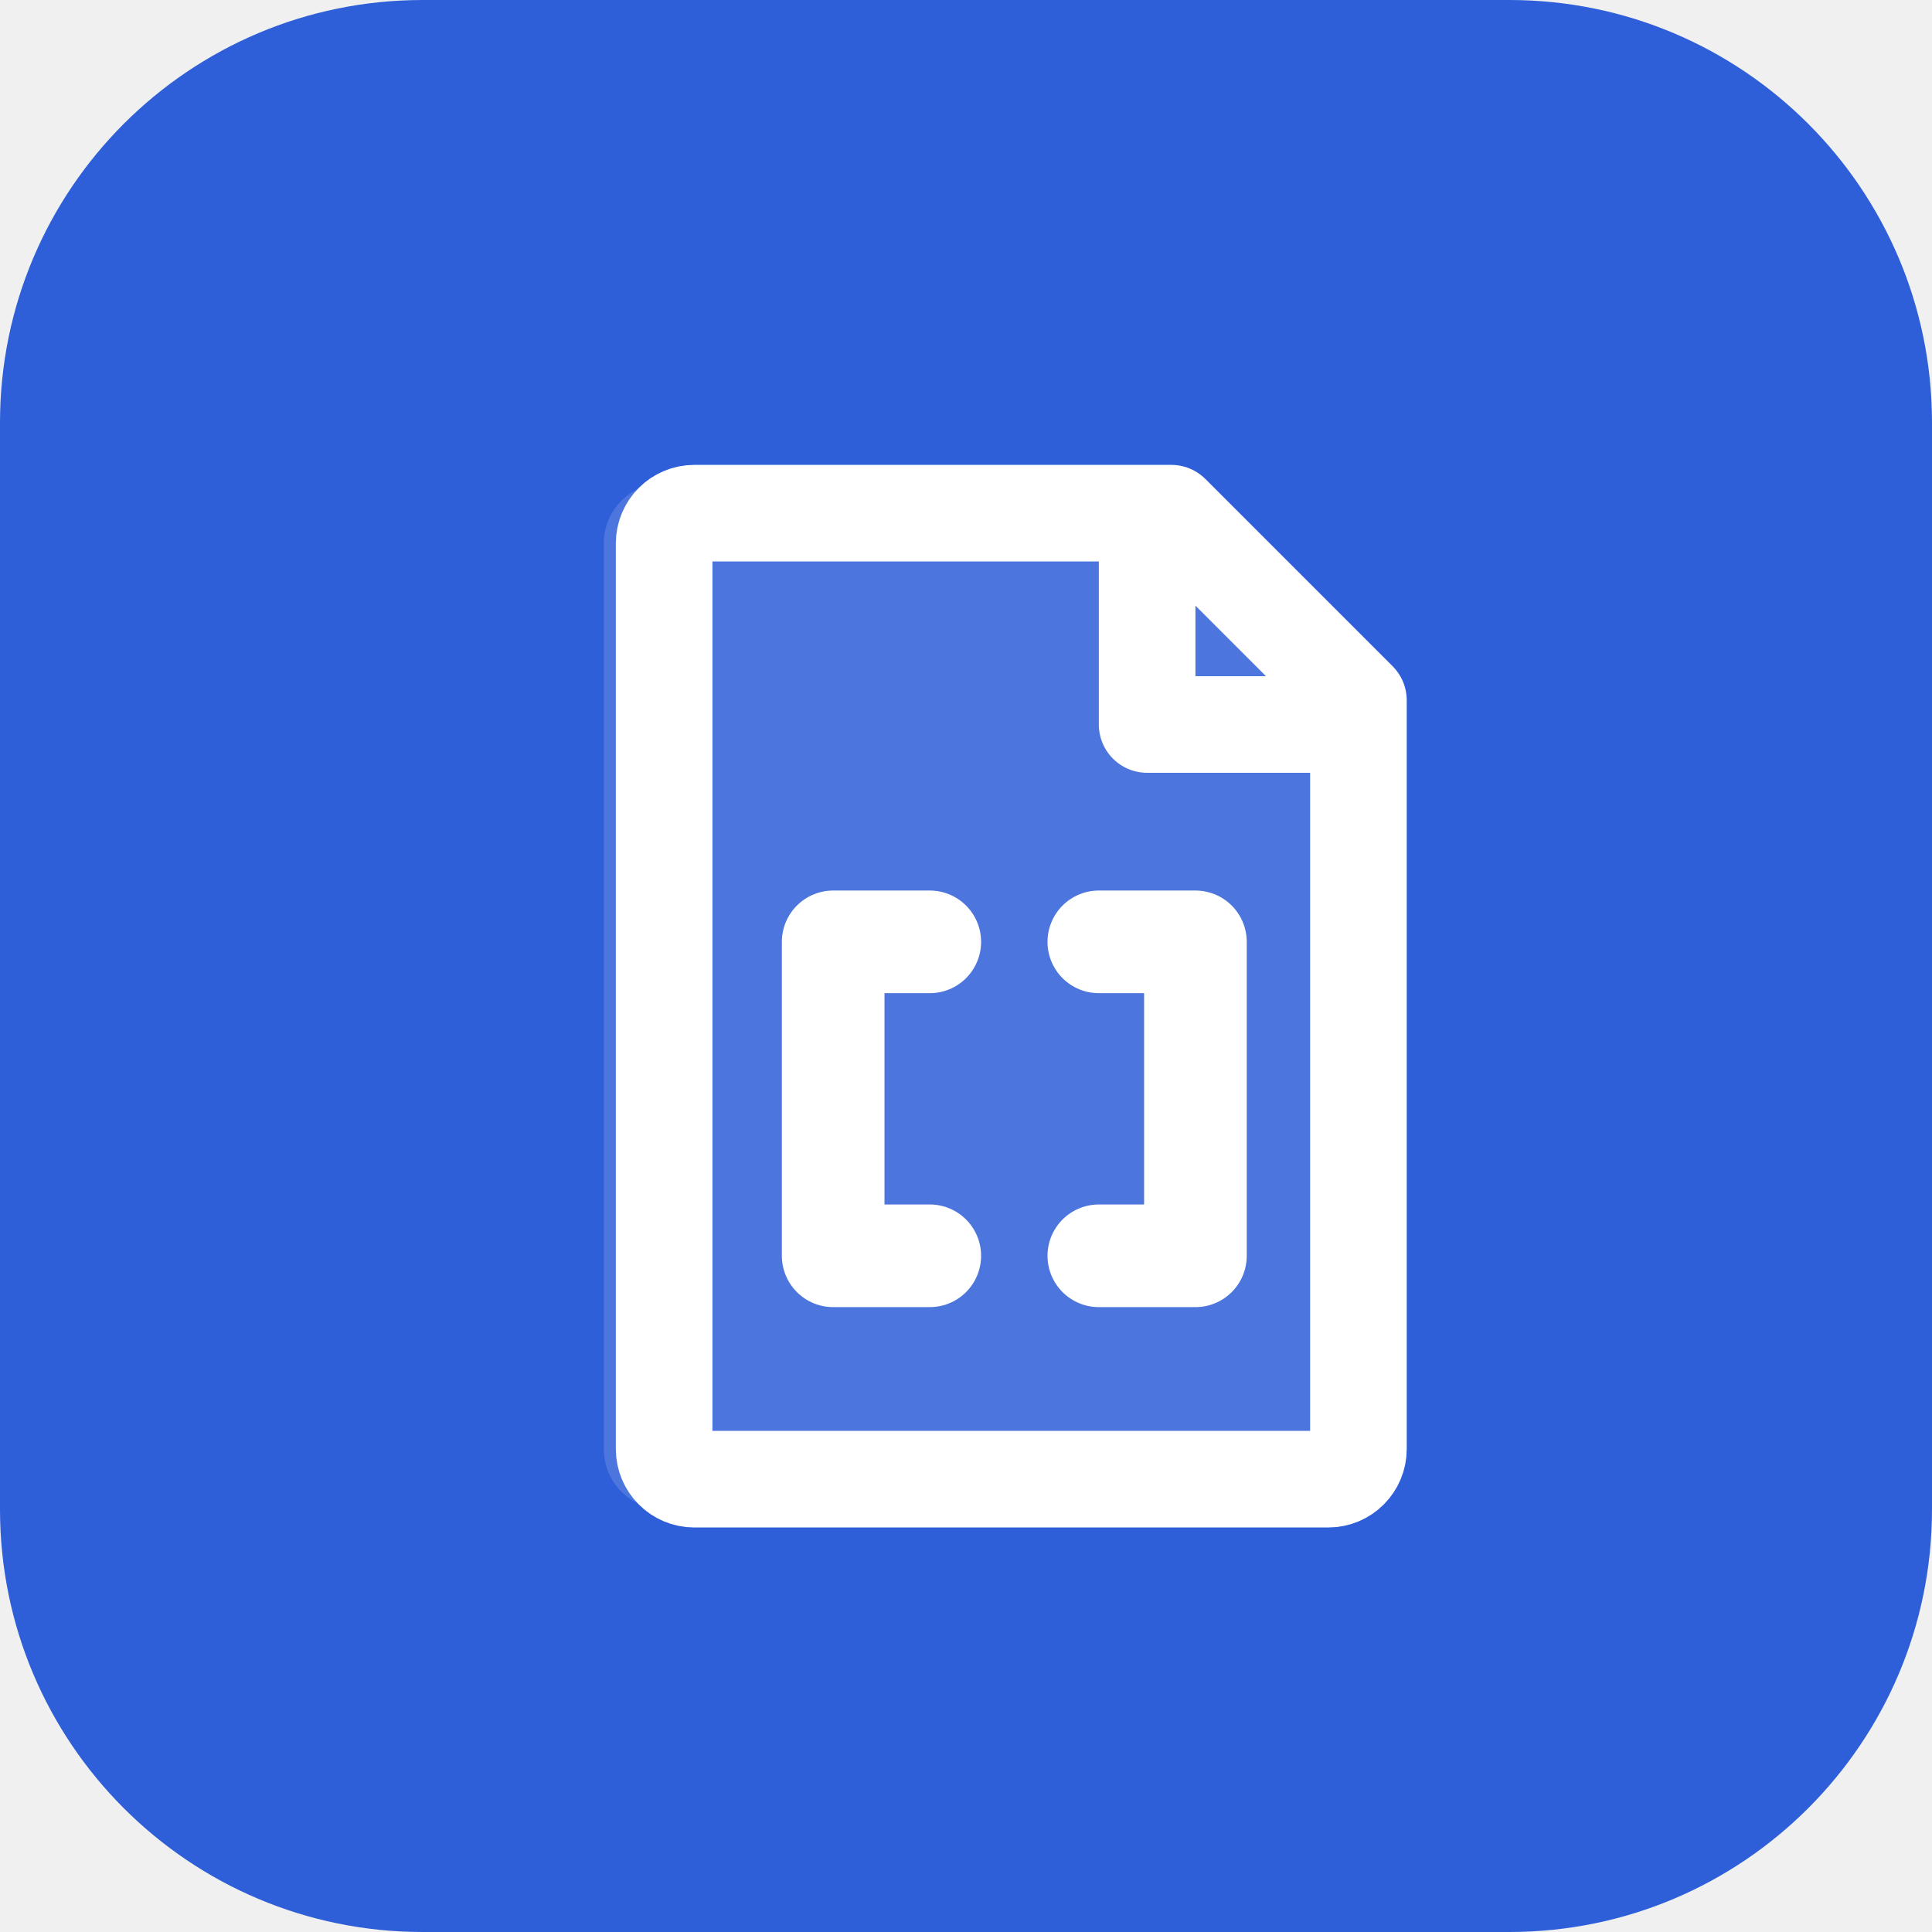
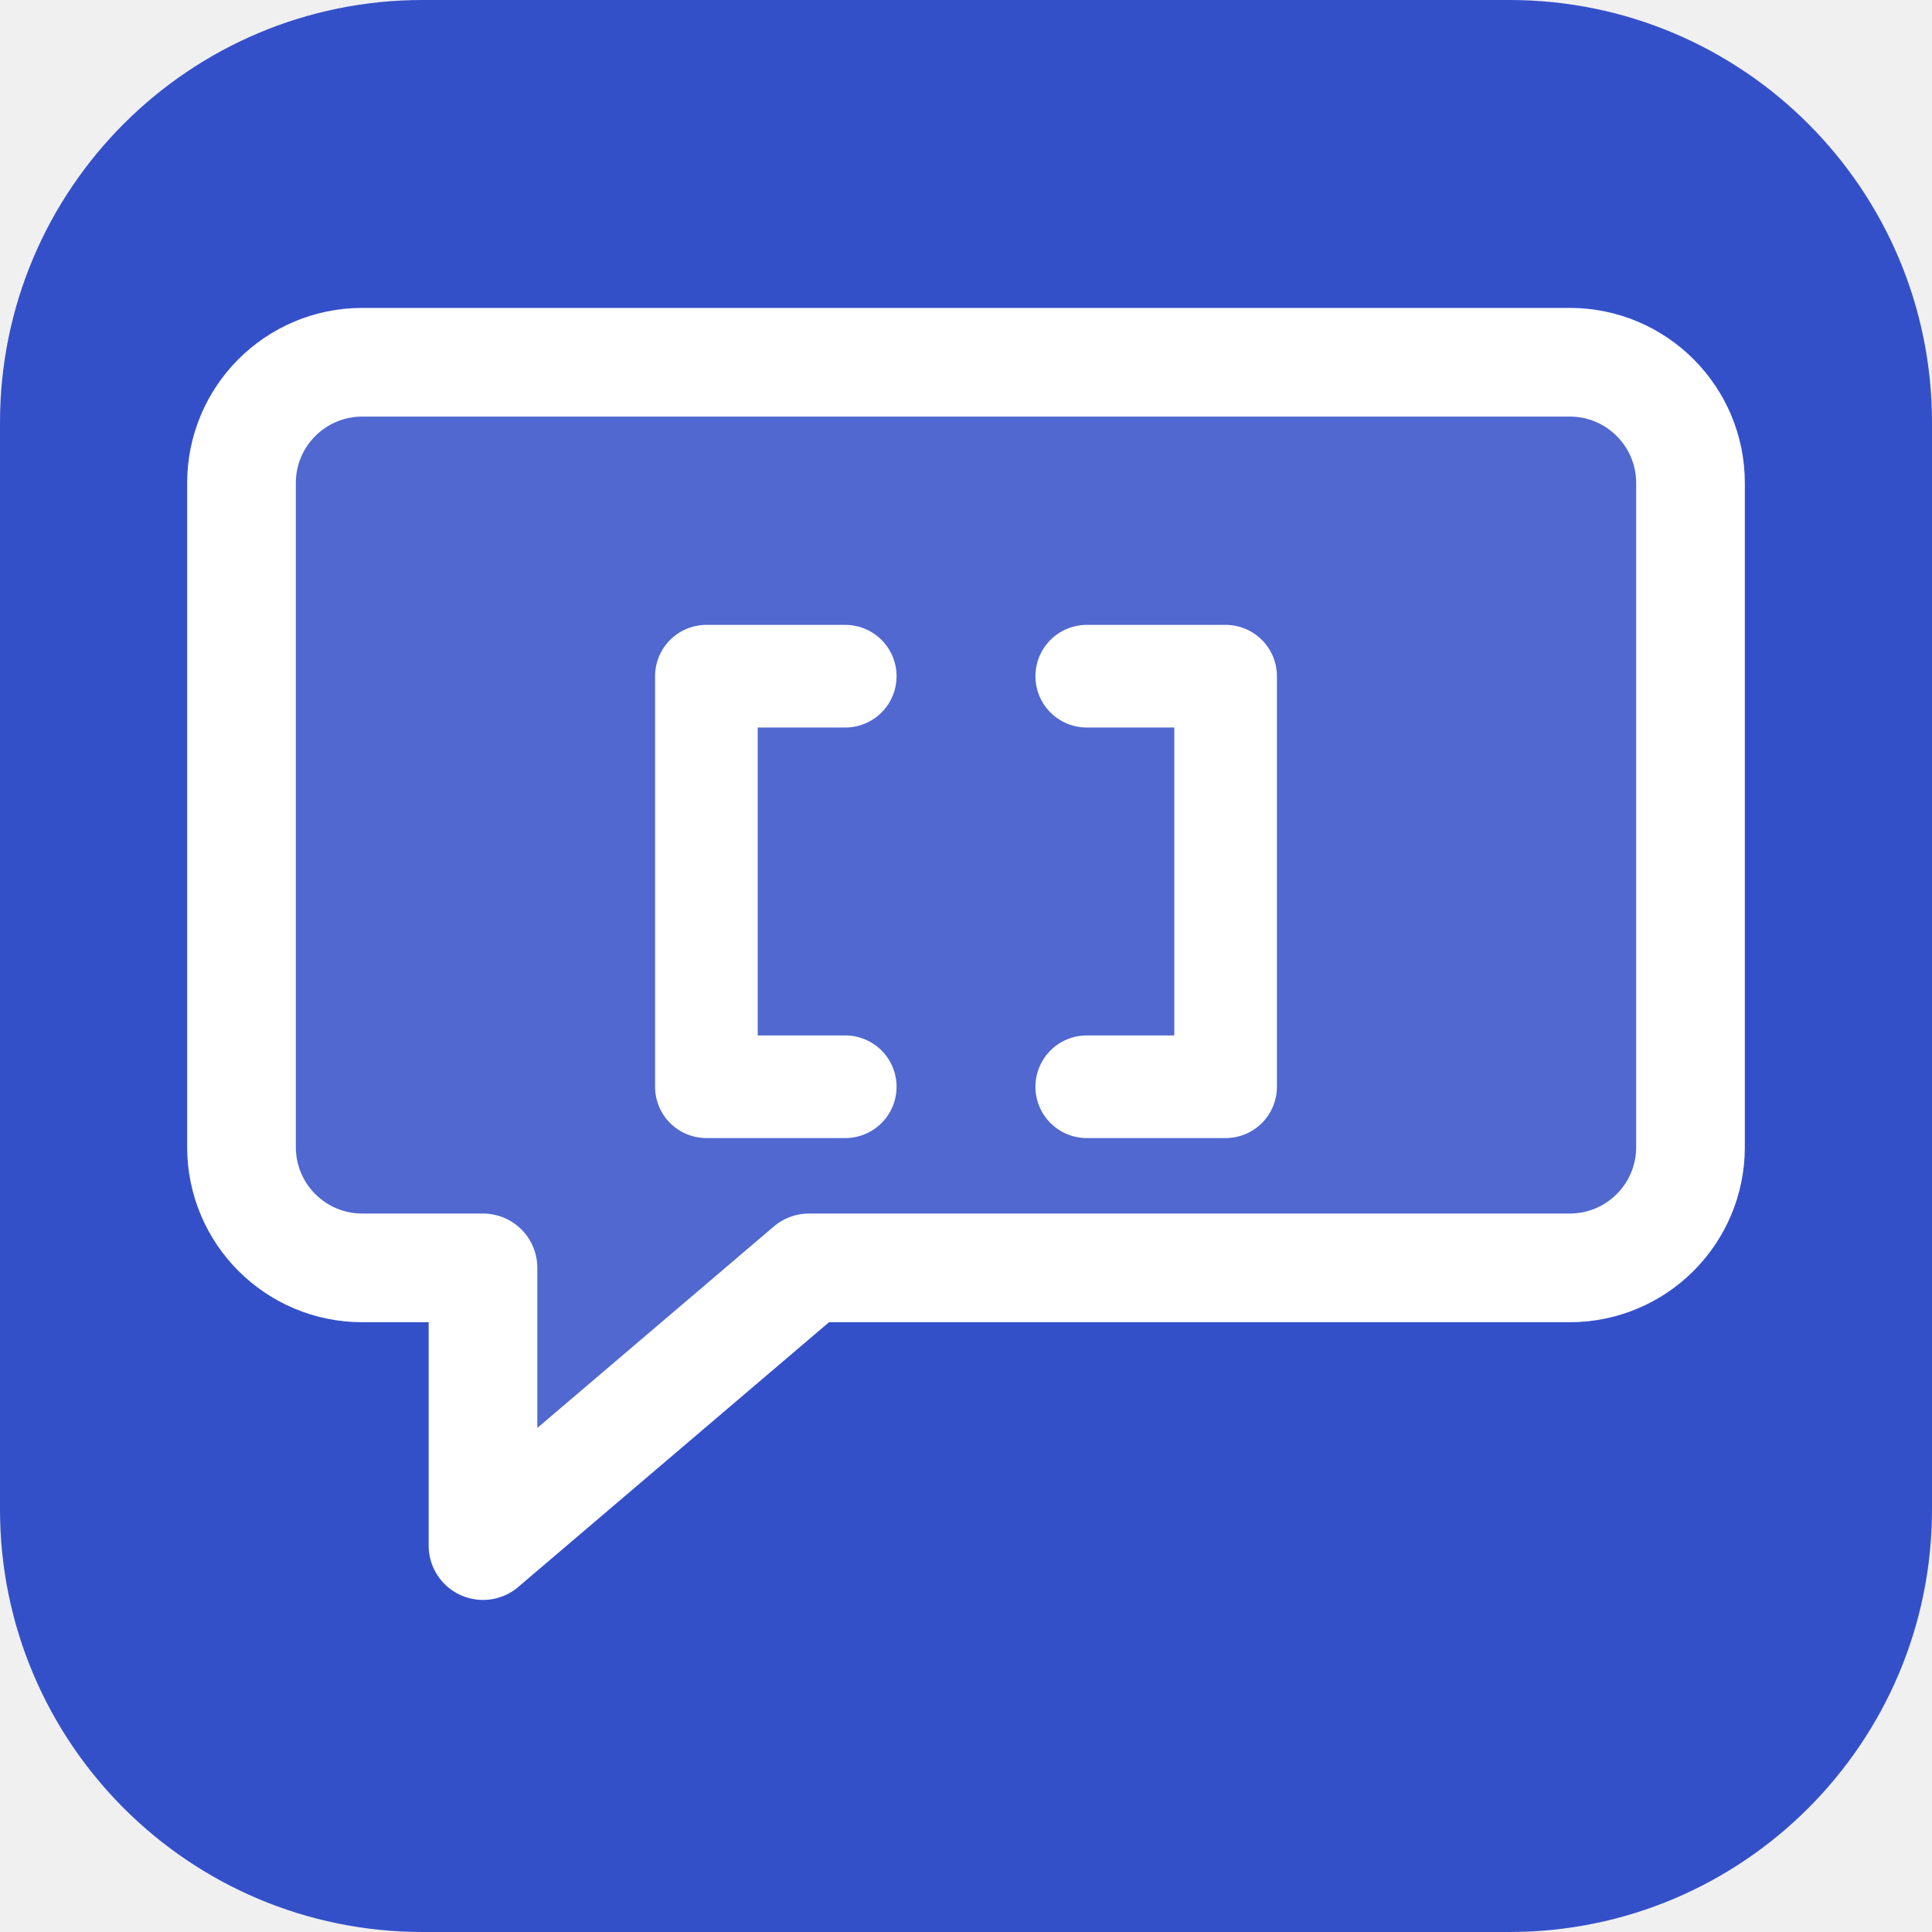
<svg xmlns="http://www.w3.org/2000/svg" viewBox="0 0 32 32" role="img" aria-label="Docubo">
-   <rect width="32" height="32" rx="7" fill="#2f5fd8" />
-   <path d="M11 8h8.5L23 11.5V24a1 1 0 0 1-1 1H11a1 1 0 0 1-1-1V9a1 1 0 0 1 1-1Z" fill="#ffffff" fill-opacity="0.14" />
-   <path d="M11.5 8.5h7.9l3.1 3.1V24a.5.5 0 0 1-.5.5H11.5a.5.5 0 0 1-.5-.5V9a.5.5 0 0 1 .5-.5Z" fill="none" stroke="#ffffff" stroke-width="1.6" stroke-linejoin="round" />
-   <path d="M19 8.6V12h3.4" fill="none" stroke="#ffffff" stroke-width="1.6" stroke-linejoin="round" />
-   <path d="M15.4 15.6h-1.6v5.2h1.6M18.2 15.6h1.6v5.2h-1.6" fill="none" stroke="#ffffff" stroke-width="1.7" stroke-linecap="round" stroke-linejoin="round" />
+   <rect width="32" height="32" rx="7" fill="#3450c9" />
+   <path d="M6 6h20a2 2 0 0 1 2 2v11a2 2 0 0 1-2 2H13.4L8 25.6V21H6a2 2 0 0 1-2-2V8a2 2 0 0 1 2-2Z" fill="#ffffff" fill-opacity="0.14" />
+   <path d="M6 6h20a2 2 0 0 1 2 2v11a2 2 0 0 1-2 2H13.4L8 25.6V21H6a2 2 0 0 1-2-2V8a2 2 0 0 1 2-2Z" fill="none" stroke="#ffffff" stroke-width="1.8" stroke-linejoin="round" stroke-linecap="round" />
+   <path d="M14 11.2h-2.3v6.8h2.3M18 11.2h2.3v6.8h-2.3" fill="none" stroke="#ffffff" stroke-width="1.7" stroke-linecap="round" stroke-linejoin="round" />
</svg>
